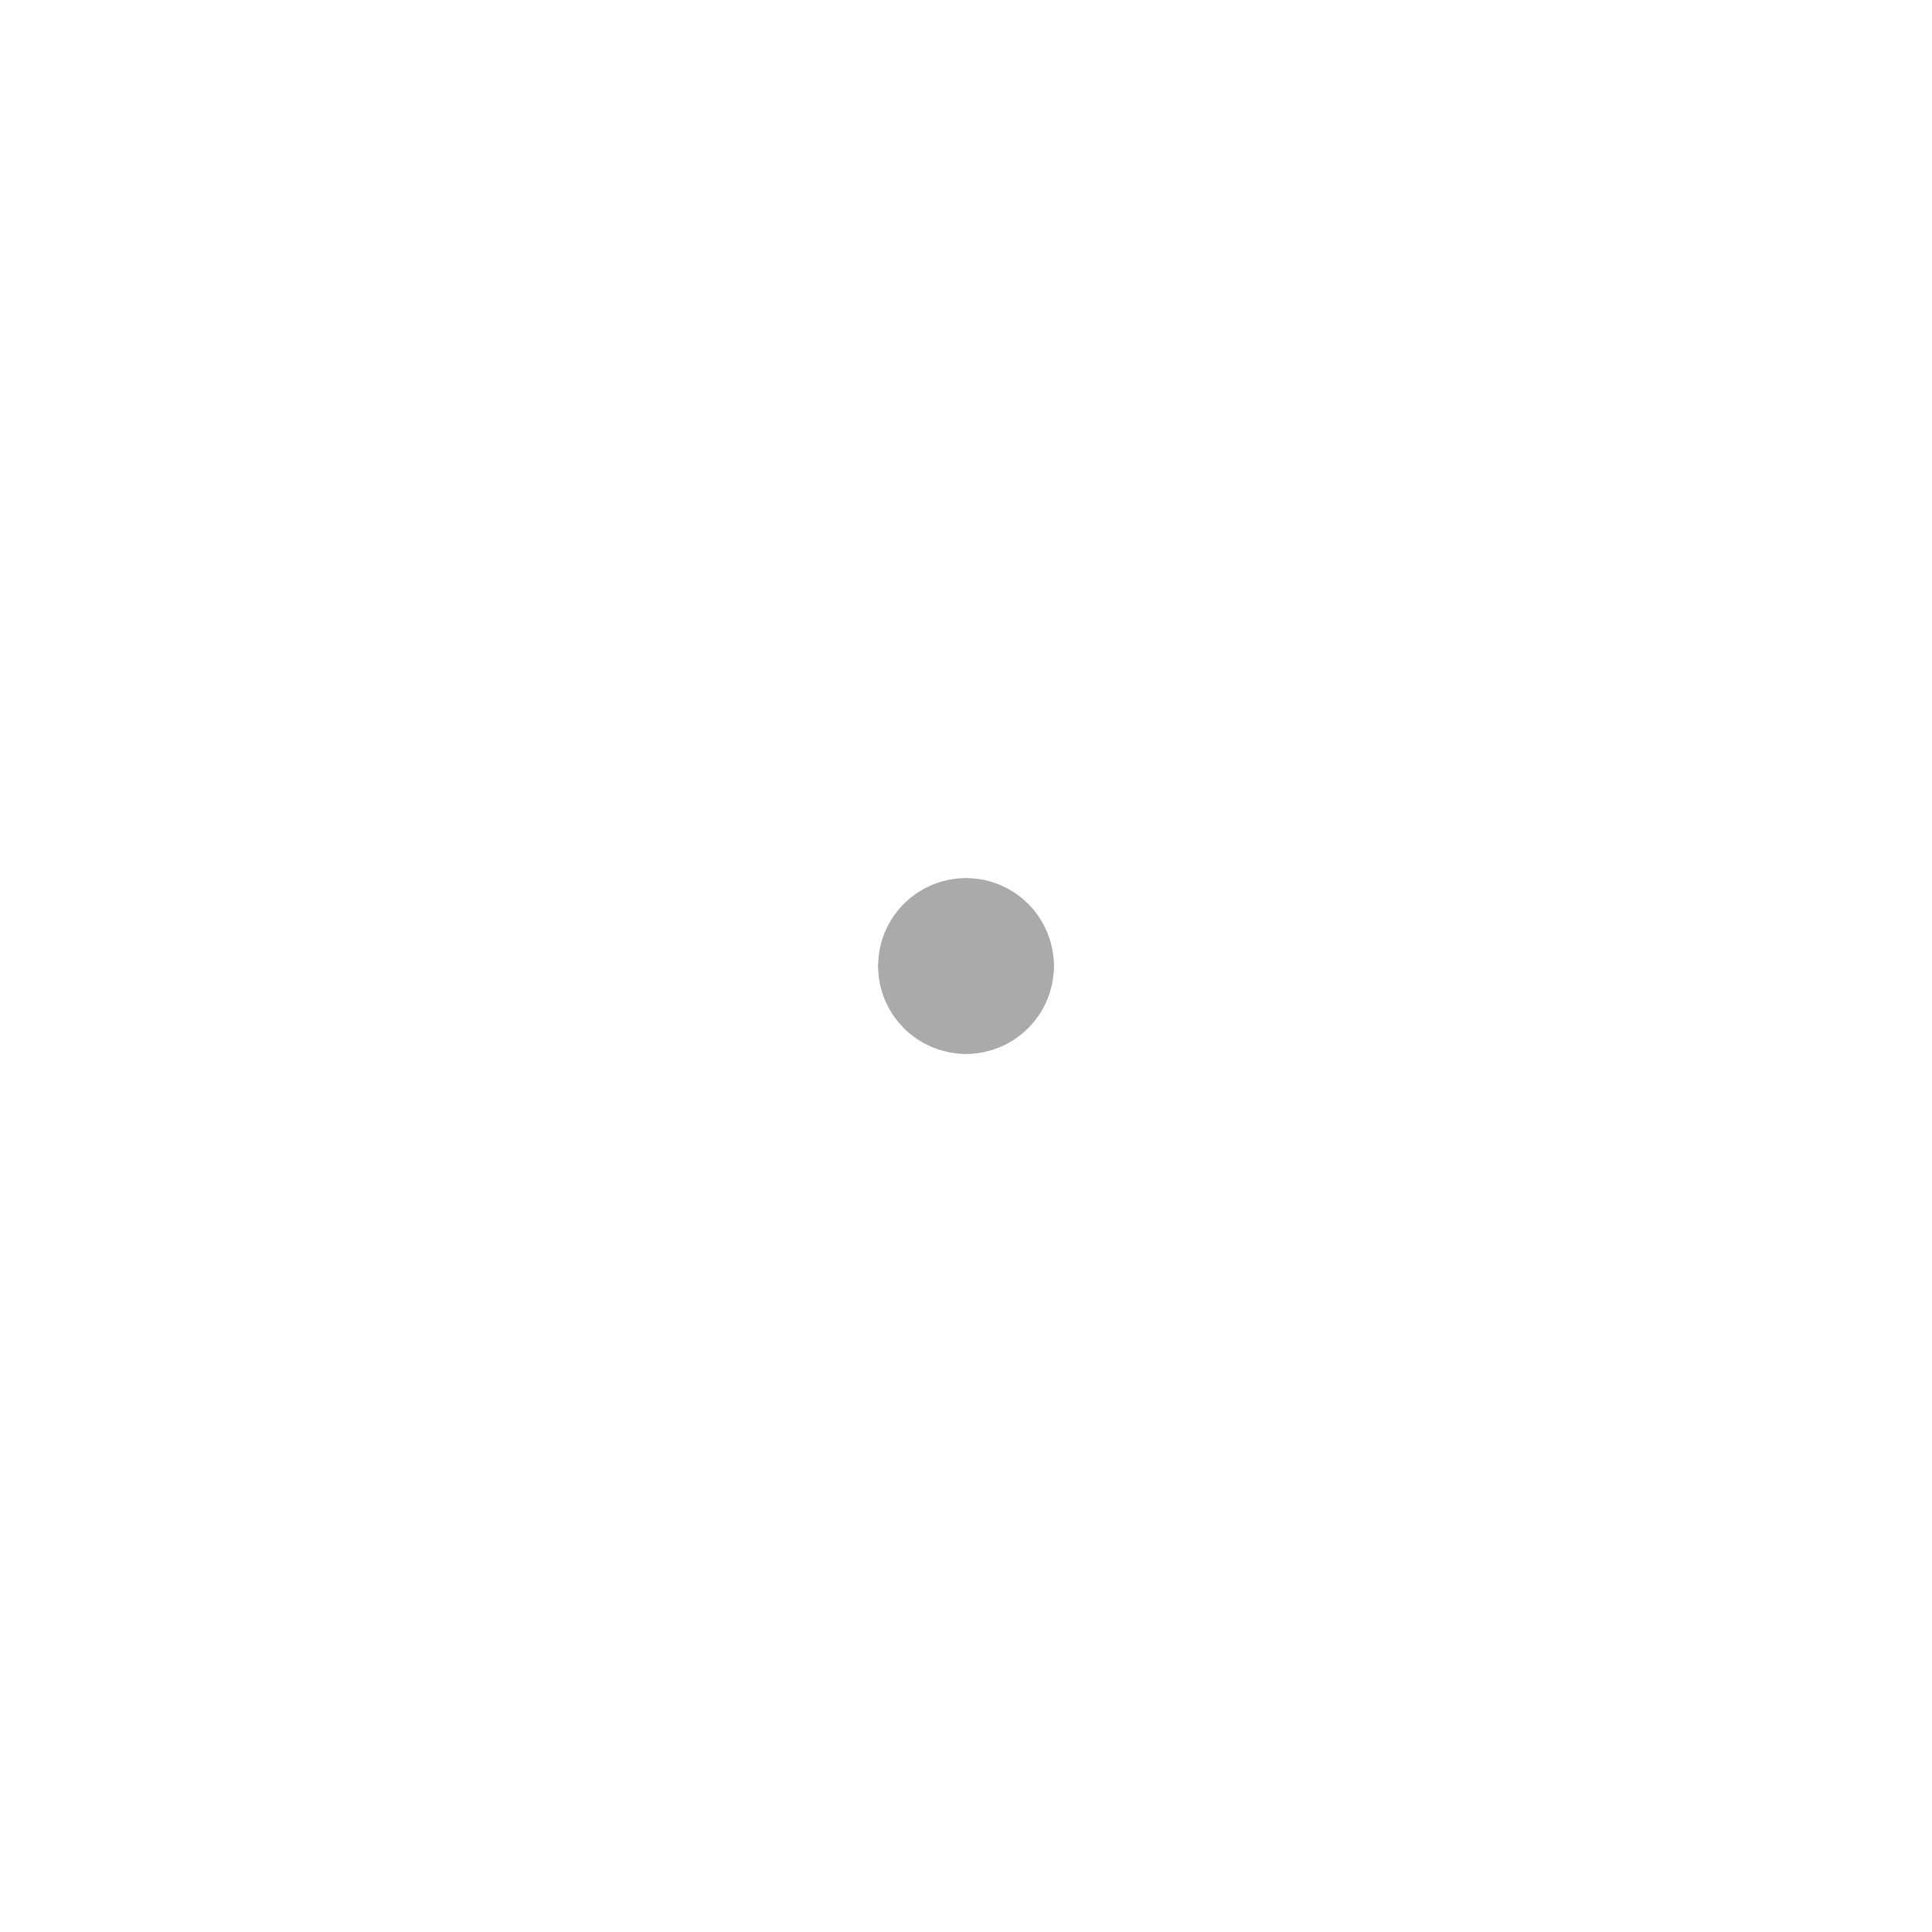
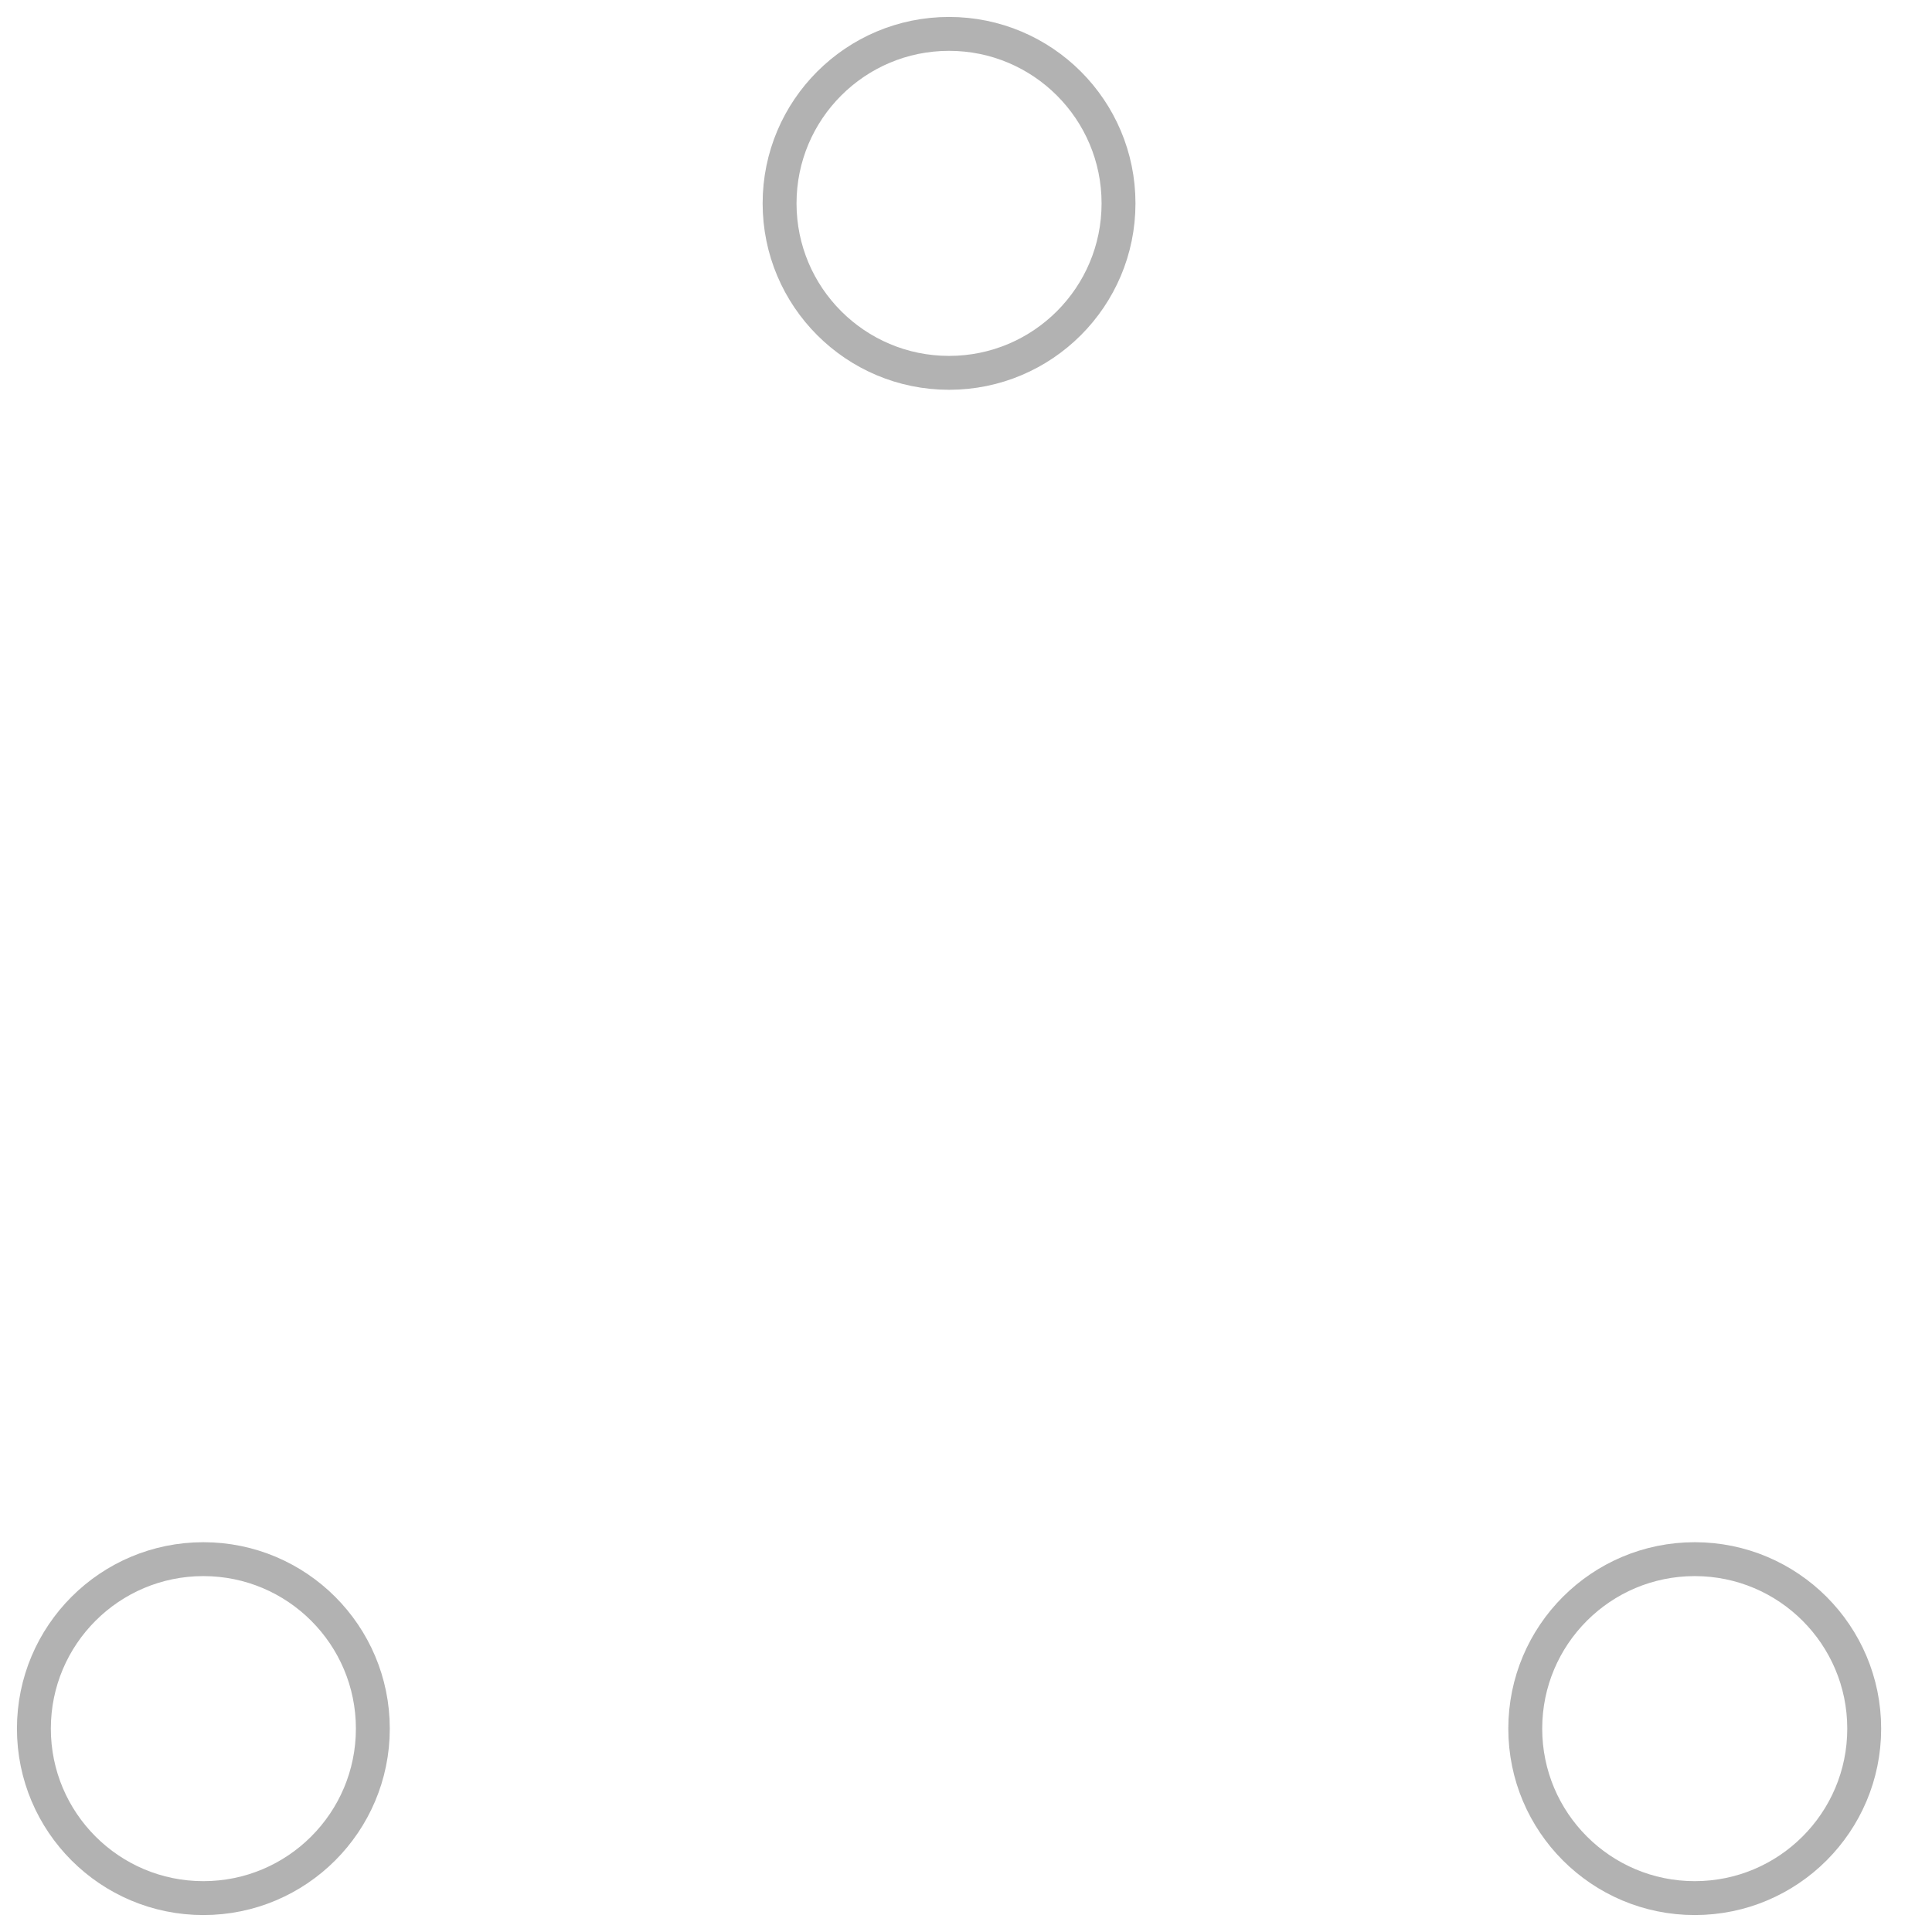
- <svg xmlns="http://www.w3.org/2000/svg" width="44" height="44" viewBox="0 0 44 44" stroke="#aaa">
-   <g fill="none" fill-rule="evenodd" stroke-width="2">
-     <circle cx="22" cy="22" r="1">
-       <animate attributeName="r" begin="0s" dur="1.8s" values="1; 20" calcMode="spline" keyTimes="0; 1" keySplines="0.165, 0.84, 0.44, 1" repeatCount="indefinite" />
-       <animate attributeName="stroke-opacity" begin="0s" dur="1.8s" values="1; 0" calcMode="spline" keyTimes="0; 1" keySplines="0.3, 0.61, 0.355, 1" repeatCount="indefinite" />
-     </circle>
-     <circle cx="22" cy="22" r="1">
-       <animate attributeName="r" begin="-0.9s" dur="1.8s" values="1; 20" calcMode="spline" keyTimes="0; 1" keySplines="0.165, 0.84, 0.44, 1" repeatCount="indefinite" />
-       <animate attributeName="stroke-opacity" begin="-0.9s" dur="1.8s" values="1; 0" calcMode="spline" keyTimes="0; 1" keySplines="0.3, 0.61, 0.355, 1" repeatCount="indefinite" />
-     </circle>
+ <svg xmlns="http://www.w3.org/2000/svg" width="57" height="57" viewBox="0 0 57 57" stroke="#b2b2b2">
+   <g fill="none" fill-rule="evenodd">
+     <g transform="translate(1 1)" stroke-width="1">
+       <circle cx="5" cy="50" r="5">
+         <animate attributeName="cy" begin="0s" dur="2.2s" values="50;5;50;50" calcMode="linear" repeatCount="indefinite" />
+         <animate attributeName="cx" begin="0s" dur="2.2s" values="5;27;49;5" calcMode="linear" repeatCount="indefinite" />
+       </circle>
+       <circle cx="27" cy="5" r="5">
+         <animate attributeName="cy" begin="0s" dur="2.2s" from="5" to="5" values="5;50;50;5" calcMode="linear" repeatCount="indefinite" />
+         <animate attributeName="cx" begin="0s" dur="2.2s" from="27" to="27" values="27;49;5;27" calcMode="linear" repeatCount="indefinite" />
+       </circle>
+       <circle cx="49" cy="50" r="5">
+         <animate attributeName="cy" begin="0s" dur="2.2s" values="50;50;5;50" calcMode="linear" repeatCount="indefinite" />
+         <animate attributeName="cx" from="49" to="49" begin="0s" dur="2.2s" values="49;5;27;49" calcMode="linear" repeatCount="indefinite" />
+       </circle>
+     </g>
  </g>
</svg>
